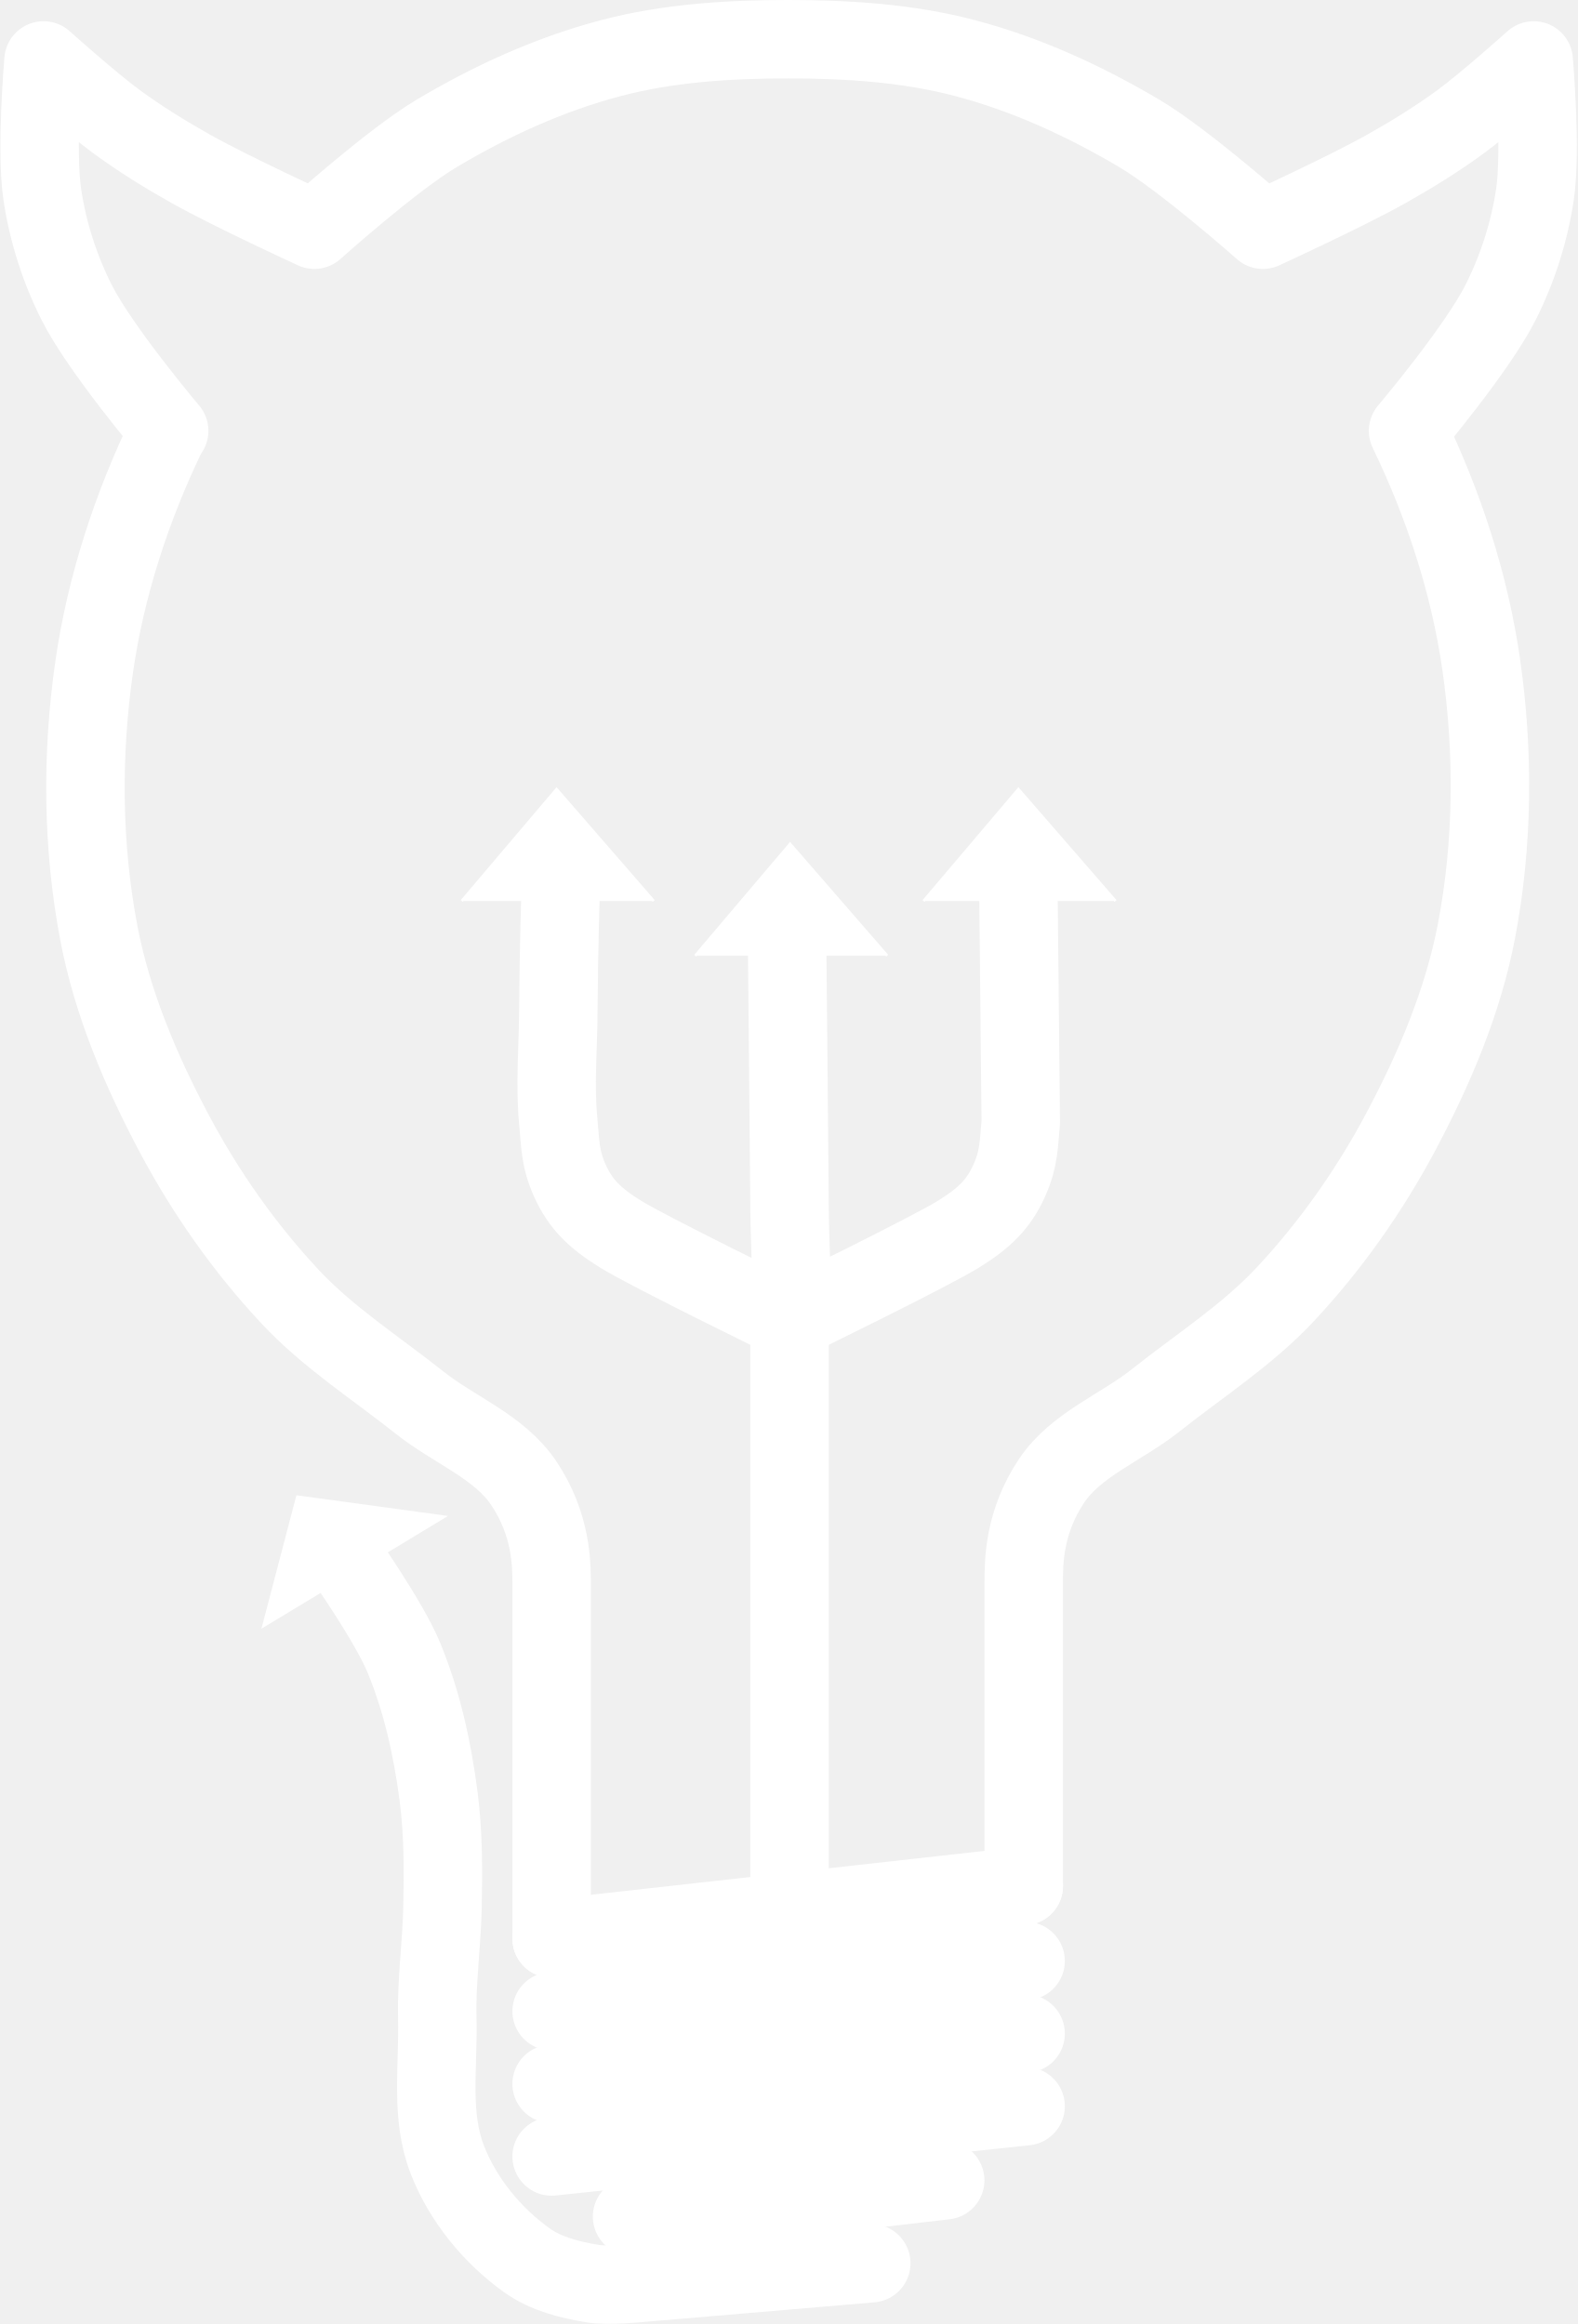
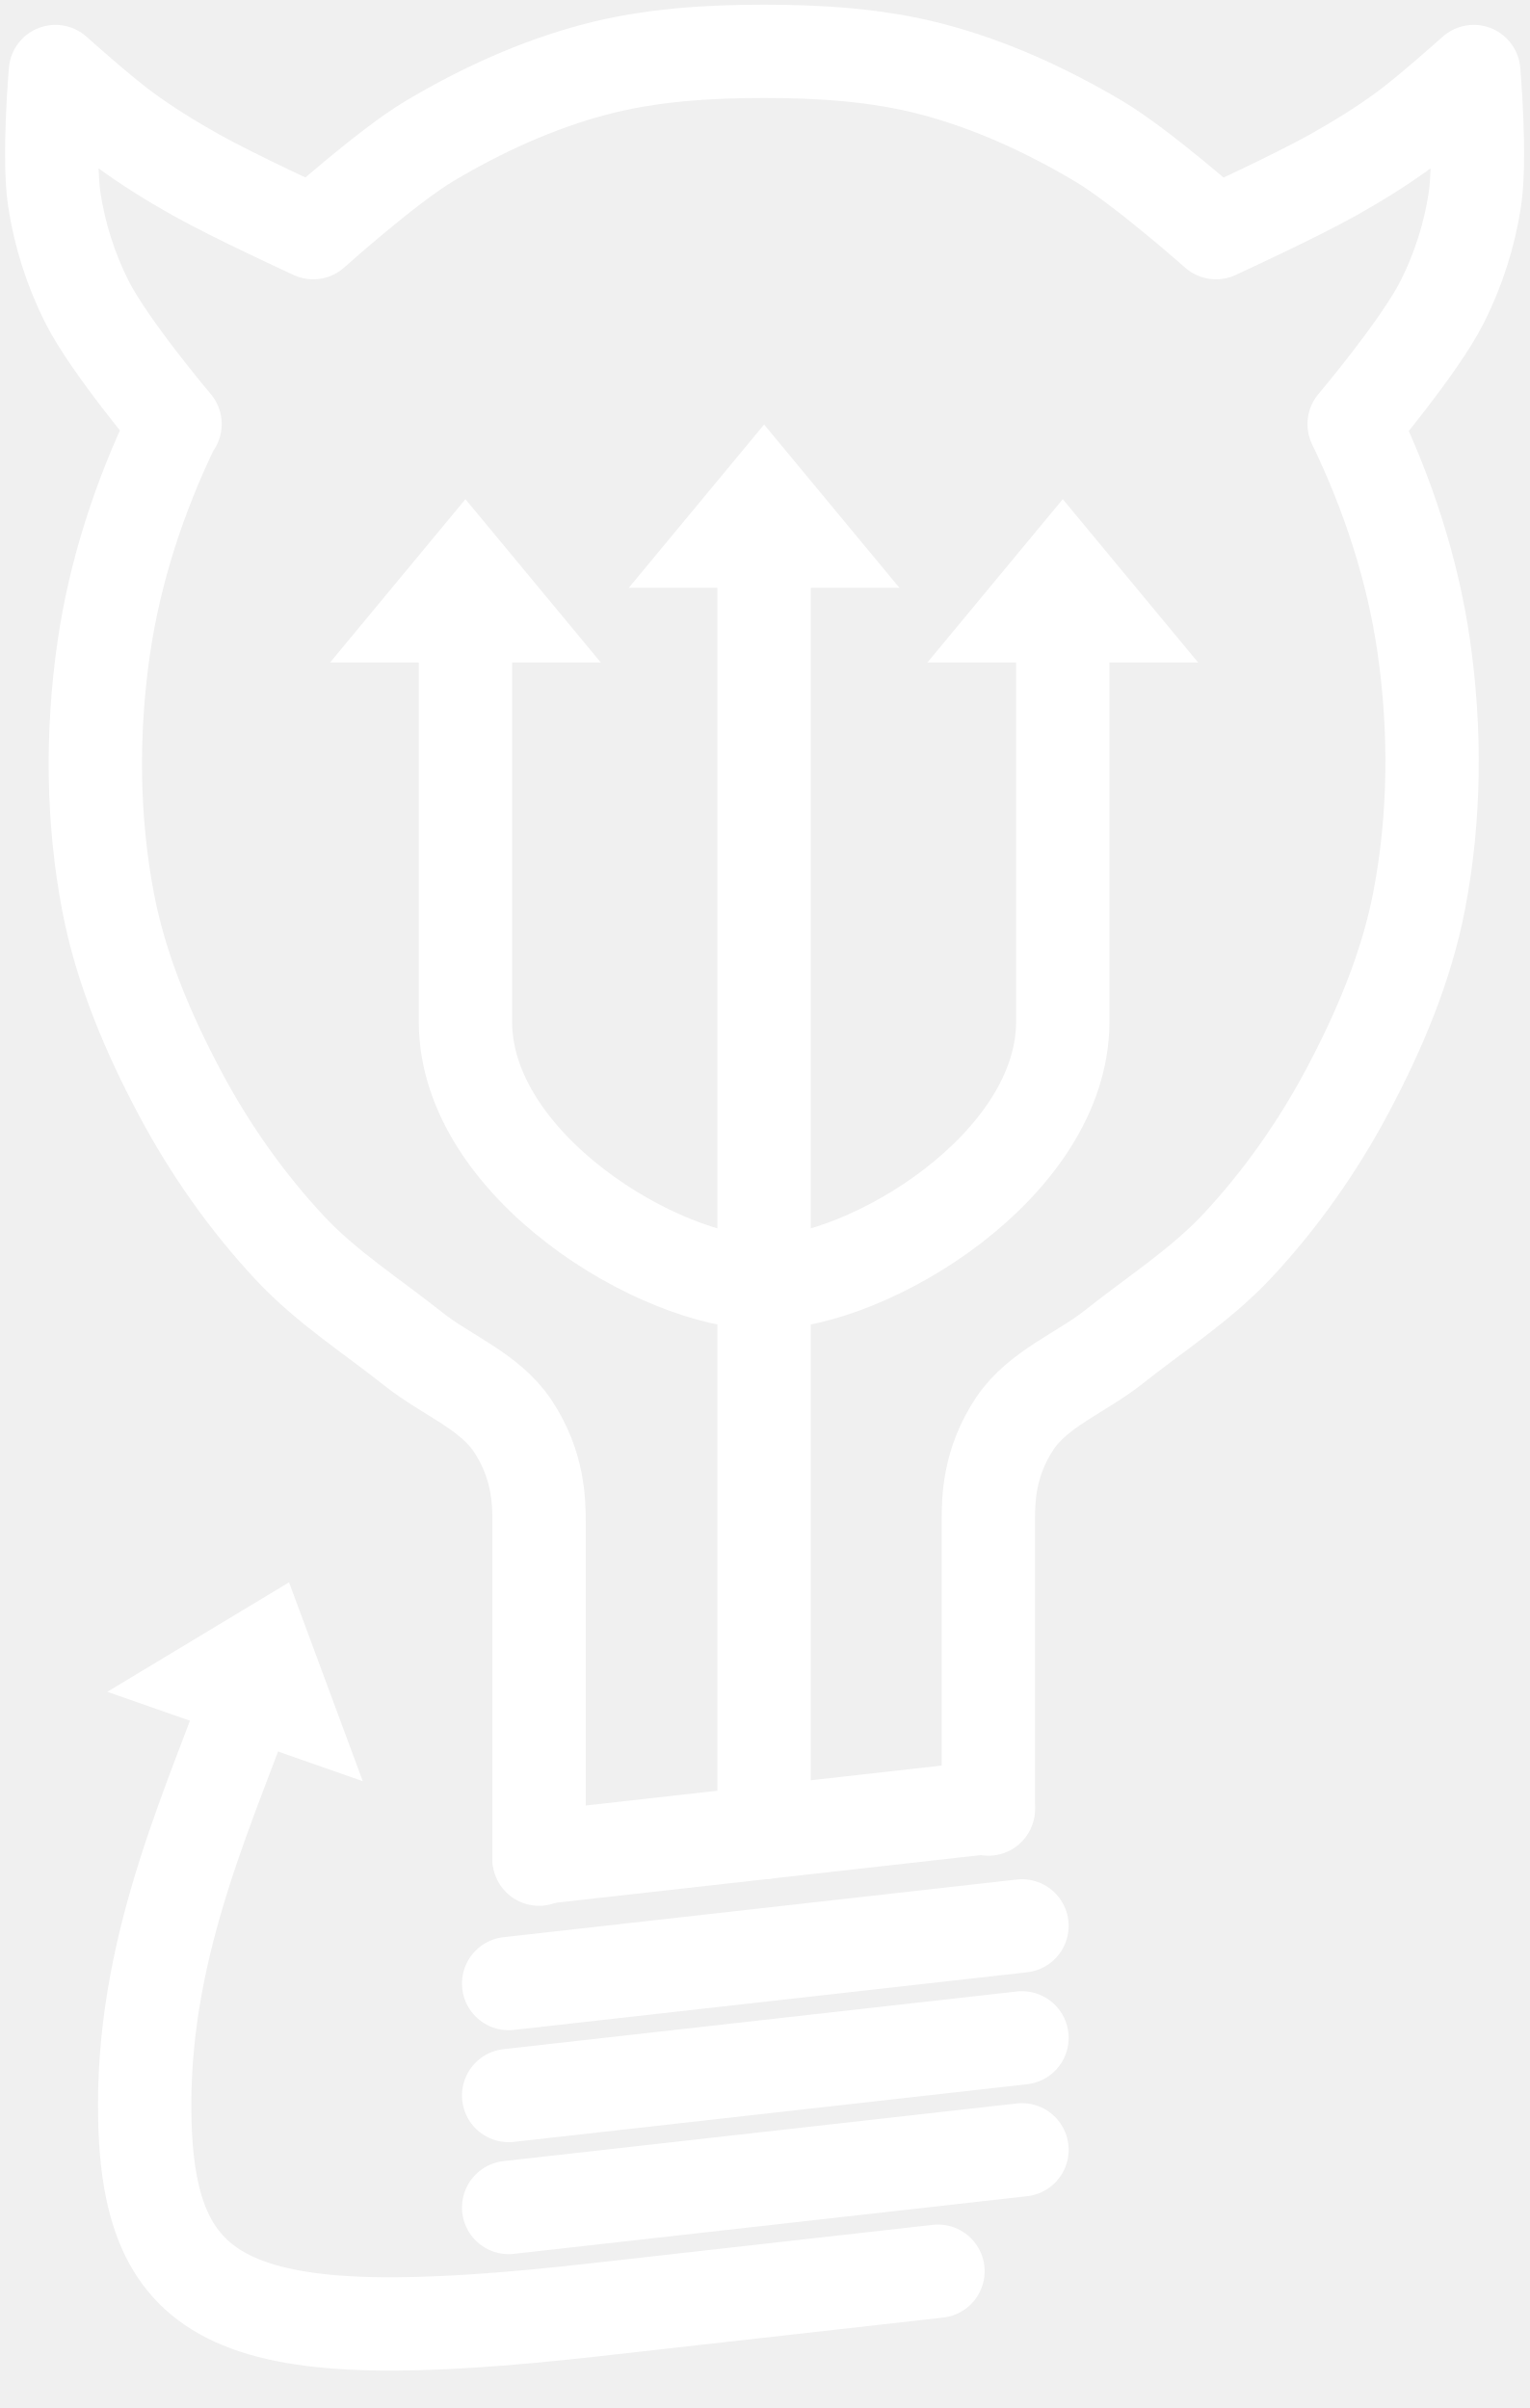
- <svg xmlns="http://www.w3.org/2000/svg" width="160.845mm" height="237.067mm" viewBox="0 0 160.845 237.067" version="1.1">
-   <g style="display:inline" transform="translate(-115.2384,-35.18894)">
-     <g style="stroke:#ffffff;stroke-opacity:1;fill:none" transform="translate(38.57757,0.4667196)">
-       <path style="display:inline;fill:none;stroke:#ffffff;stroke-width:8;stroke-linecap:round;stroke-linejoin:round;stroke-miterlimit:4;stroke-dasharray:none;stroke-opacity:1" d="m 220.25,78.671 c 3.624,7.492 6.275,15.588 7.46,23.825 1.291,8.974 1.221,18.289 -0.481,27.194 -1.368,7.156 -4.28,14.023 -7.701,20.456 -3.188,5.994 -7.158,11.644 -11.792,16.605 -3.891,4.166 -8.774,7.281 -13.236,10.829 -3.491,2.776 -8.104,4.478 -10.589,8.182 -2.848,4.245 -2.851,8.317 -2.851,10.348 v 16.365 14.634 M 81.101,40.888 c 0,0 4.841,4.34 7.46,6.257 2.415,1.768 4.971,3.347 7.581,4.813 4.074,2.288 12.574,6.197 12.574,6.197 0,0 7.908,-7.101 12.444,-9.807 5.555,-3.313 11.554,-6.056 17.808,-7.701 5.851,-1.539 11.999,-1.925 18.049,-1.925 6.051,0 12.198,0.386 18.049,1.925 6.255,1.645 12.246,4.402 17.808,7.701 4.572,2.711 12.574,9.807 12.574,9.807 0,0 8.5,-3.908 12.574,-6.197 2.61,-1.466 5.165,-3.045 7.581,-4.813 2.619,-1.917 7.46,-6.257 7.46,-6.257 m -151.964,0 c 0,0 -0.803,9.196 -0.12,13.717 0.572,3.788 1.767,7.528 3.489,10.95 2.422,4.812 9.446,13.116 9.446,13.116 M 233.065,40.888 c 0,0 0.803,9.196 0.12,13.717 -0.572,3.788 -1.767,7.528 -3.489,10.95 -2.422,4.812 -9.446,13.116 -9.446,13.116 M 93.726,78.912 c -3.624,7.492 -6.275,15.588 -7.46,23.825 -1.291,8.974 -1.221,18.289 0.481,27.194 1.368,7.156 4.28,14.023 7.701,20.456 3.188,5.994 7.158,11.644 11.792,16.605 3.891,4.166 8.774,7.281 13.236,10.829 3.491,2.776 8.104,4.478 10.589,8.182 2.848,4.245 2.851,8.317 2.851,10.348 0,0 0,10.91 0,16.365 0,6.587 0,19.762 0,19.762" />
-     </g>
-     <path style="fill:none;fill-opacity:1;stroke:#ffffff;stroke-width:8;stroke-linecap:round;stroke-linejoin:round;stroke-miterlimit:4;stroke-dasharray:none;stroke-opacity:1" d="m 219.828,235.224 -48.335,5.128" />
-     <path style="fill:none;fill-opacity:1;stroke:#ffffff;stroke-width:8;stroke-linecap:round;stroke-linejoin:round;stroke-miterlimit:4;stroke-dasharray:none;stroke-opacity:1" d="m 219.828,250.041 -48.335,5.128" />
-     <path style="display:inline;fill:none;fill-opacity:1;stroke:#ffffff;stroke-width:8;stroke-linecap:round;stroke-linejoin:round;stroke-miterlimit:4;stroke-dasharray:none;stroke-opacity:1" d="m 219.828,242.633 -48.335,5.128" />
-     <path style="display:inline;fill:none;fill-opacity:1;stroke:#ffffff;stroke-width:8;stroke-linecap:round;stroke-linejoin:round;stroke-miterlimit:4;stroke-dasharray:none;stroke-opacity:1" d="m 211.626,257.597 -31.931,3.7" />
-     <path style="display:inline;fill:none;fill-opacity:1;stroke:#ffffff;stroke-width:8;stroke-linecap:round;stroke-linejoin:miter;stroke-miterlimit:4;stroke-dasharray:none;stroke-opacity:1" d="m 204.089,266.057 -23.604,2.01 c 0,0 -3.2,0.332 -4.769,0.076 -2.349,-0.382 -4.796,-0.99 -6.733,-2.373 -3.554,-2.539 -6.55,-6.204 -8.129,-10.277 -1.762,-4.546 -0.89,-9.38 -1.027,-14.589 -0.087,-3.307 0.457,-7.66 0.532,-10.976 0.087,-3.865 0.098,-7.724 -0.401,-11.548 -0.629,-4.823 -1.692,-9.659 -3.559,-14.15 -1.545,-3.717 -6.222,-10.351 -6.222,-10.351" />
-     <path style="fill:#ffffff;fill-opacity:1;stroke:#ffffff;stroke-width:0.265px;stroke-linecap:butt;stroke-linejoin:miter;stroke-opacity:1" d="m 142.108,201.048 18.429,-11.139 -14.972,-2.046 z" />
-     <path style="fill:none;fill-opacity:1;stroke:#ffffff;stroke-width:8;stroke-linecap:round;stroke-linejoin:round;stroke-miterlimit:4;stroke-dasharray:none;stroke-opacity:1" d="m 219.638,227.575 -48.145,5.369" />
-   </g>
-   <g style="display:inline" transform="translate(-78.15513,-1.93344)">
-     <path style="display:inline;fill:#ffffff;fill-opacity:1;stroke:#ffffff;stroke-width:0.265px;stroke-linecap:butt;stroke-linejoin:miter;stroke-opacity:1" d="m 172.336,93.837 9.674,-11.405 9.905,11.405" />
-     <path style="display:inline;fill:#ffffff;fill-opacity:1;stroke:#ffffff;stroke-width:0.265px;stroke-linecap:butt;stroke-linejoin:miter;stroke-opacity:1" d="m 149.053,99.421 9.674,-11.405 9.905,11.405" />
-     <path style="display:inline;fill:#ffffff;fill-opacity:1;stroke:#ffffff;stroke-width:0.265px;stroke-linecap:butt;stroke-linejoin:miter;stroke-opacity:1" d="m 125.24,93.837 9.674,-11.405 9.905,11.405" />
-     <path style="display:inline;fill:none;stroke:#ffffff;stroke-width:8;stroke-linecap:round;stroke-linejoin:round;stroke-miterlimit:4;stroke-dasharray:none;stroke-opacity:1" d="m 158.672,136.625 c 0.372,-3.752 0.023,-7.541 0,-11.311 -0.04,-6.498 -0.241,-26.171 -0.241,-26.171 m 0.241,74.767 v -37.285 m 0,0 c 0,0 -14.23,-6.944 -17.207,-8.784 -2.692,-1.664 -4.104,-3.087 -5.169,-5.415 -1.065,-2.328 -1.002,-3.981 -1.203,-6.016 -0.372,-3.752 -0.023,-7.541 0,-11.311 0.04,-6.498 0.241,-12.614 0.241,-12.614 m 46.917,23.925 -0.241,-23.792 M 158.672,193.837 v -57.212 m 0,0 c 0,0 14.23,-6.944 17.207,-8.784 2.692,-1.664 4.104,-3.087 5.169,-5.415 1.065,-2.328 1.002,-3.981 1.203,-6.016" />
-   </g>
+ <svg xmlns="http://www.w3.org/2000/svg" viewBox="-1.50 -1.50 163.84 258.08">
+   <style>path{fill:none;stroke:#ffffff;stroke-width:10;stroke-linecap:round;stroke-linejoin:round}.fill{fill:#ffffff;stroke:none}</style>
+   <path transform="translate(-76.66,-34.72)" d="m 220.25,78.671 c 3.624,7.492 6.275,15.588 7.46,23.825 1.291,8.974 1.221,18.289 -0.481,27.194 -1.368,7.156 -4.28,14.023 -7.701,20.456 -3.188,5.994 -7.158,11.644 -11.792,16.605 -3.891,4.166 -8.774,7.281 -13.236,10.829 -3.491,2.776 -8.104,4.478 -10.589,8.182 -2.848,4.245 -2.851,8.317 -2.851,10.348 v 16.365 14.634 M 81.101,40.888 c 0,0 4.841,4.34 7.46,6.257 2.415,1.768 4.971,3.347 7.581,4.813 4.074,2.288 12.574,6.197 12.574,6.197 0,0 7.908,-7.101 12.444,-9.807 5.555,-3.313 11.554,-6.056 17.808,-7.701 5.851,-1.539 11.999,-1.925 18.049,-1.925 6.051,0 12.198,0.386 18.049,1.925 6.255,1.645 12.246,4.402 17.808,7.701 4.572,2.711 12.574,9.807 12.574,9.807 0,0 8.5,-3.908 12.574,-6.197 2.61,-1.466 5.165,-3.045 7.581,-4.813 2.619,-1.917 7.46,-6.257 7.46,-6.257 m -151.964,0 c 0,0 -0.803,9.196 -0.12,13.717 0.572,3.788 1.767,7.528 3.489,10.95 2.422,4.812 9.446,13.116 9.446,13.116 M 233.065,40.888 c 0,0 0.803,9.196 0.12,13.717 -0.572,3.788 -1.767,7.528 -3.489,10.95 -2.422,4.812 -9.446,13.116 -9.446,13.116 M 93.726,78.912 c -3.624,7.492 -6.275,15.588 -7.46,23.825 -1.291,8.974 -1.221,18.289 0.481,27.194 1.368,7.156 4.28,14.023 7.701,20.456 3.188,5.994 7.158,11.644 11.792,16.605 3.891,4.166 8.774,7.281 13.236,10.829 3.491,2.776 8.104,4.478 10.589,8.182 2.848,4.245 2.851,8.317 2.851,10.348 0,0 0,10.91 0,16.365 0,6.587 0,19.762 0,19.762" />
+   <path d="M104.39 192.20 L56.26 197.60" />
+   <path d="M48.37 62.50 V108.00 C48.37 123.40 69.17 136.00 80.37 136.00 C91.57 136.00 112.37 123.40 112.37 108.00 V62.50" />
+   <path d="M80.37 54.50 V194.90" />
+   <path d="M48.37 52.00 L62.87 69.50 L33.87 69.50Z" class="fill" />
+   <path d="M112.37 52.00 L126.87 69.50 L97.87 69.50Z" class="fill" />
+   <path d="M80.37 44.00 L94.87 61.50 L65.87 61.50Z" class="fill" />
+   <path d="M108.00 204.91 L53.00 211.09" />
+   <path d="M108.00 216.91 L53.00 223.09" />
+   <path d="M108.00 228.91 L53.00 235.09" />
+   <path d="M99.00 241.92 L62.00 246.08 C23.60 250.38 14.00 246.08 14.00 224.08 C14.00 206.08 21.38 191.21 26.00 178.00" />
+   <path d="M29.47 168.09 L37.37 189.40 L10.00 179.82Z" class="fill" />
</svg>
